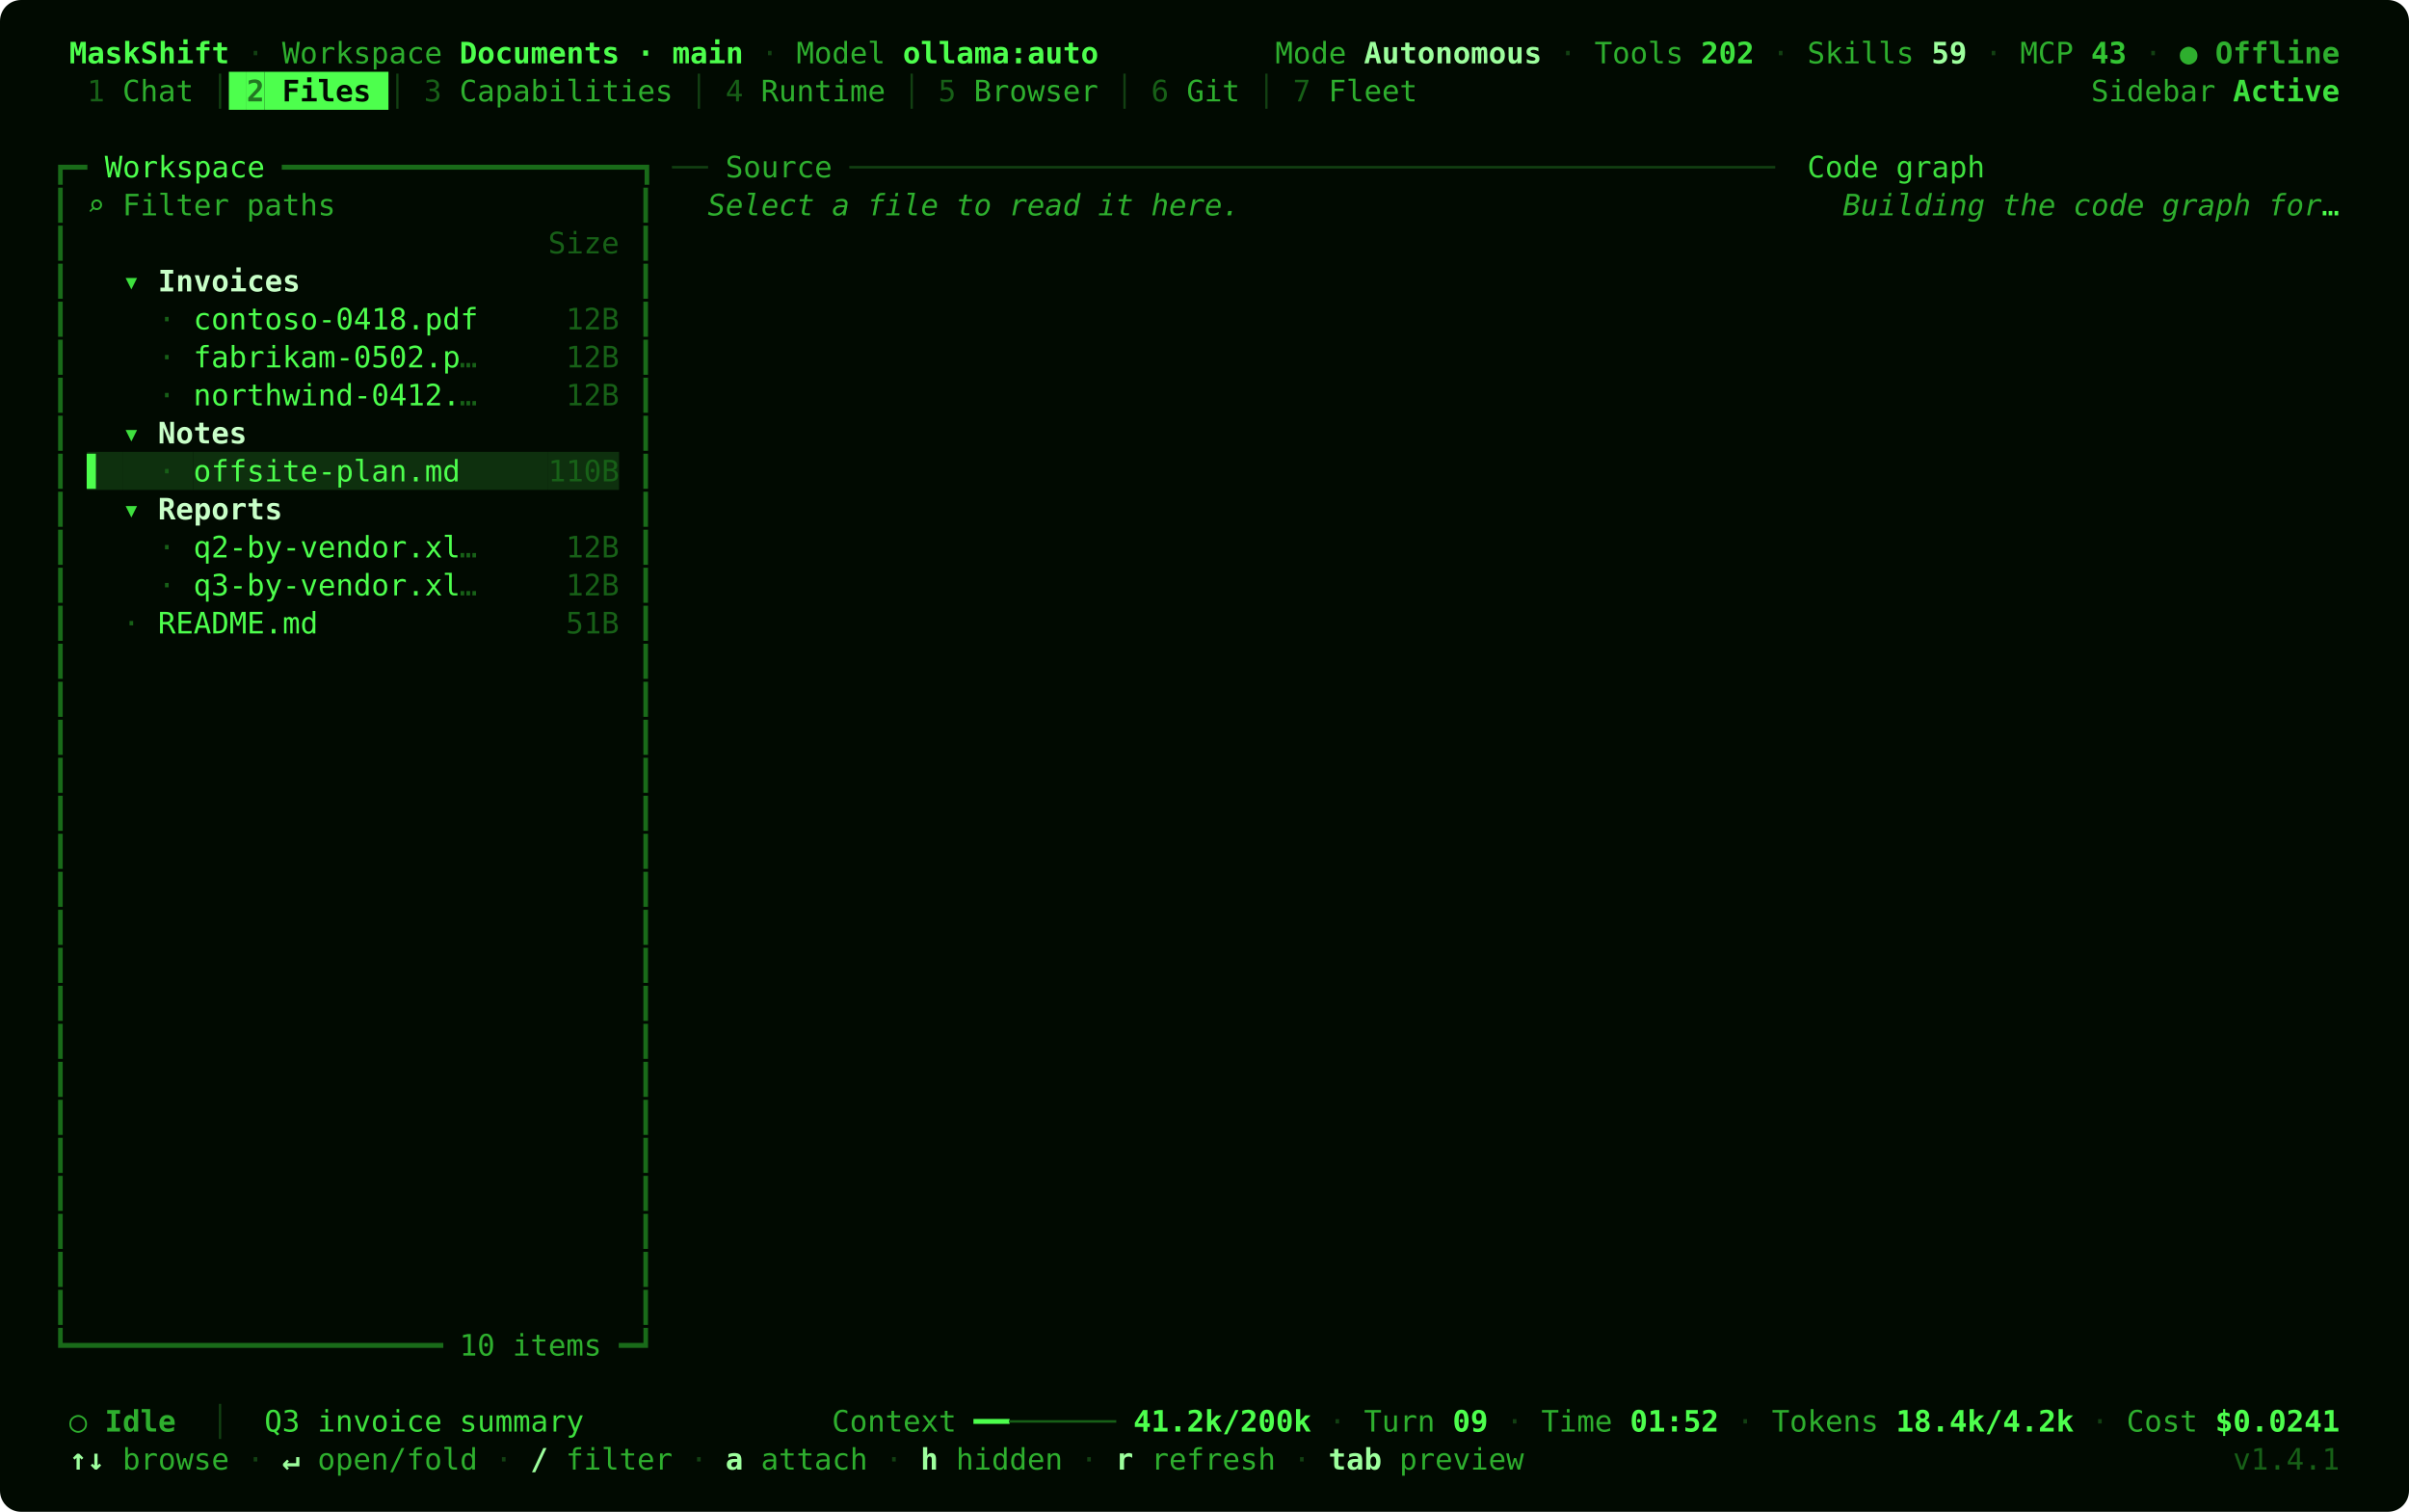
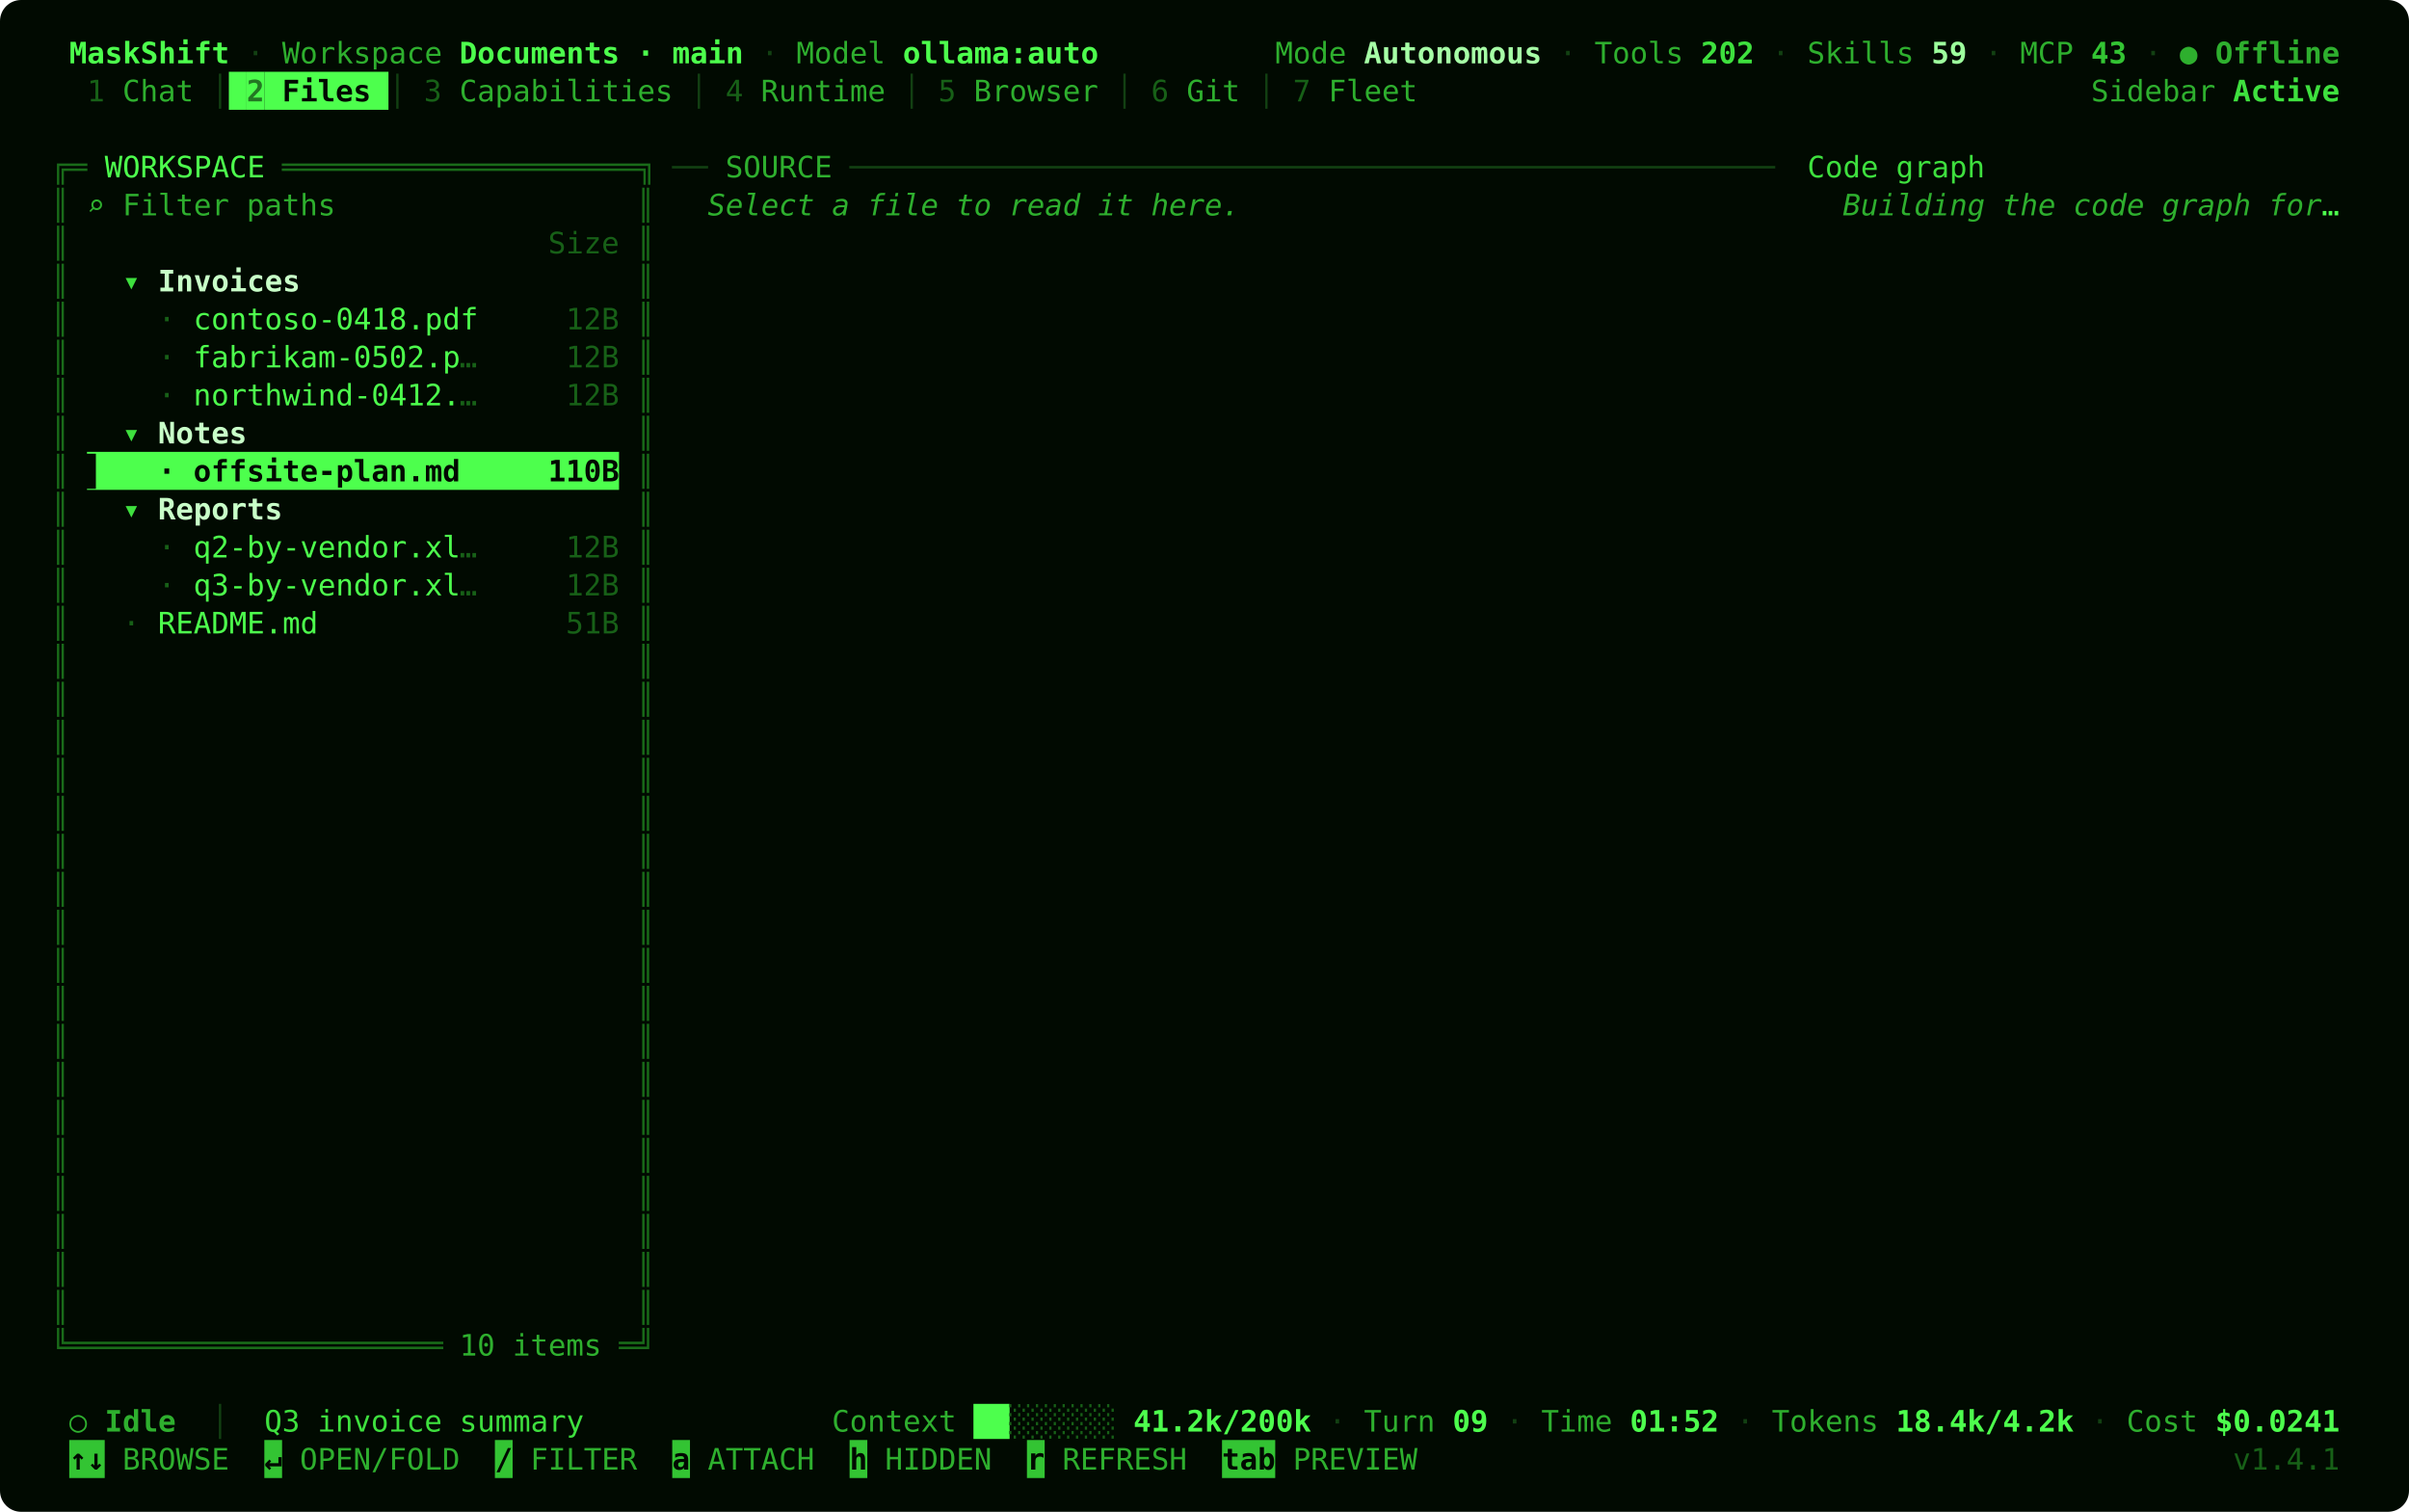
<svg xmlns="http://www.w3.org/2000/svg" width="1141" height="716" viewBox="0 0 1141 716" role="img" aria-label="MaskShift — Files">
  <rect width="100%" height="100%" rx="10" fill="#010a01" />
  <g font-family="SFMono-Regular, Menlo, Consolas, DejaVu Sans Mono, monospace" font-size="14" xml:space="preserve">
    <text x="32.80" y="30.00" fill="#4dff4d" textLength="75.60" lengthAdjust="spacingAndGlyphs" font-weight="700">MaskShift</text>
    <text x="116.80" y="30.00" fill="#124012" textLength="8.40" lengthAdjust="spacingAndGlyphs">·</text>
    <text x="133.60" y="30.00" fill="#2eaf2e" textLength="75.60" lengthAdjust="spacingAndGlyphs">Workspace</text>
    <text x="217.60" y="30.00" fill="#4dff4d" textLength="75.60" lengthAdjust="spacingAndGlyphs" font-weight="700">Documents</text>
    <text x="301.60" y="30.00" fill="#4dff4d" textLength="8.40" lengthAdjust="spacingAndGlyphs" font-weight="700">·</text>
    <text x="318.40" y="30.00" fill="#4dff4d" textLength="33.60" lengthAdjust="spacingAndGlyphs" font-weight="700">main</text>
    <text x="360.40" y="30.00" fill="#124012" textLength="8.40" lengthAdjust="spacingAndGlyphs">·</text>
    <text x="377.20" y="30.00" fill="#2eaf2e" textLength="42.00" lengthAdjust="spacingAndGlyphs">Model</text>
    <text x="427.60" y="30.00" fill="#4dff4d" textLength="92.40" lengthAdjust="spacingAndGlyphs" font-weight="700">ollama:auto</text>
    <text x="604.00" y="30.00" fill="#2eaf2e" textLength="33.60" lengthAdjust="spacingAndGlyphs">Mode</text>
-     <text x="646.00" y="30.00" fill="#9dff9d" textLength="84.00" lengthAdjust="spacingAndGlyphs" font-weight="700">Autonomous</text>
+     <text x="646.00" y="30.00" fill="#a6ffa6" textLength="84.00" lengthAdjust="spacingAndGlyphs" font-weight="700">Autonomous</text>
    <text x="738.40" y="30.00" fill="#124012" textLength="8.40" lengthAdjust="spacingAndGlyphs">·</text>
    <text x="755.20" y="30.00" fill="#2eaf2e" textLength="42.00" lengthAdjust="spacingAndGlyphs">Tools</text>
    <text x="805.60" y="30.00" fill="#3ee03e" textLength="25.20" lengthAdjust="spacingAndGlyphs" font-weight="700">202</text>
    <text x="839.20" y="30.00" fill="#124012" textLength="8.40" lengthAdjust="spacingAndGlyphs">·</text>
    <text x="856.00" y="30.00" fill="#2eaf2e" textLength="50.40" lengthAdjust="spacingAndGlyphs">Skills</text>
    <text x="914.80" y="30.00" fill="#9dff9d" textLength="16.80" lengthAdjust="spacingAndGlyphs" font-weight="700">59</text>
    <text x="940.00" y="30.00" fill="#124012" textLength="8.40" lengthAdjust="spacingAndGlyphs">·</text>
    <text x="956.80" y="30.00" fill="#2eaf2e" textLength="25.20" lengthAdjust="spacingAndGlyphs">MCP</text>
    <text x="990.40" y="30.00" fill="#33c433" textLength="16.80" lengthAdjust="spacingAndGlyphs" font-weight="700">43</text>
    <text x="1015.60" y="30.00" fill="#124012" textLength="8.40" lengthAdjust="spacingAndGlyphs">·</text>
    <text x="1032.40" y="30.00" fill="#2eaf2e" textLength="8.40" lengthAdjust="spacingAndGlyphs">●</text>
    <text x="1049.20" y="30.00" fill="#2eaf2e" textLength="58.80" lengthAdjust="spacingAndGlyphs" font-weight="700">Offline</text>
    <text x="41.20" y="48.00" fill="#176017" textLength="8.40" lengthAdjust="spacingAndGlyphs">1</text>
    <text x="58.00" y="48.00" fill="#2eaf2e" textLength="33.60" lengthAdjust="spacingAndGlyphs">Chat</text>
    <text x="100.00" y="48.00" fill="#124012" textLength="8.40" lengthAdjust="spacingAndGlyphs">│</text>
    <rect x="108.40" y="34.00" width="8.40" height="18" fill="#4dff4d" />
    <rect x="116.80" y="34.00" width="8.40" height="18" fill="#4dff4d" />
    <text x="116.80" y="48.00" fill="#237823" textLength="8.40" lengthAdjust="spacingAndGlyphs" font-weight="700">2</text>
    <rect x="125.20" y="34.00" width="58.80" height="18" fill="#4dff4d" />
    <text x="133.60" y="48.00" fill="#010a01" textLength="42.00" lengthAdjust="spacingAndGlyphs" font-weight="700">Files</text>
    <text x="184.00" y="48.00" fill="#124012" textLength="8.40" lengthAdjust="spacingAndGlyphs">│</text>
    <text x="200.80" y="48.00" fill="#176017" textLength="8.40" lengthAdjust="spacingAndGlyphs">3</text>
    <text x="217.60" y="48.00" fill="#2eaf2e" textLength="100.80" lengthAdjust="spacingAndGlyphs">Capabilities</text>
    <text x="326.80" y="48.00" fill="#124012" textLength="8.40" lengthAdjust="spacingAndGlyphs">│</text>
    <text x="343.60" y="48.00" fill="#176017" textLength="8.40" lengthAdjust="spacingAndGlyphs">4</text>
    <text x="360.40" y="48.00" fill="#2eaf2e" textLength="58.80" lengthAdjust="spacingAndGlyphs">Runtime</text>
    <text x="427.60" y="48.00" fill="#124012" textLength="8.40" lengthAdjust="spacingAndGlyphs">│</text>
    <text x="444.40" y="48.00" fill="#176017" textLength="8.40" lengthAdjust="spacingAndGlyphs">5</text>
    <text x="461.20" y="48.00" fill="#2eaf2e" textLength="58.80" lengthAdjust="spacingAndGlyphs">Browser</text>
    <text x="528.40" y="48.00" fill="#124012" textLength="8.40" lengthAdjust="spacingAndGlyphs">│</text>
    <text x="545.20" y="48.00" fill="#176017" textLength="8.40" lengthAdjust="spacingAndGlyphs">6</text>
    <text x="562.00" y="48.00" fill="#2eaf2e" textLength="25.20" lengthAdjust="spacingAndGlyphs">Git</text>
    <text x="595.60" y="48.00" fill="#124012" textLength="8.40" lengthAdjust="spacingAndGlyphs">│</text>
    <text x="612.40" y="48.00" fill="#176017" textLength="8.40" lengthAdjust="spacingAndGlyphs">7</text>
    <text x="629.20" y="48.00" fill="#2eaf2e" textLength="42.00" lengthAdjust="spacingAndGlyphs">Fleet</text>
    <text x="990.40" y="48.00" fill="#2eaf2e" textLength="58.80" lengthAdjust="spacingAndGlyphs">Sidebar</text>
    <text x="1057.60" y="48.00" fill="#3ee03e" textLength="50.40" lengthAdjust="spacingAndGlyphs" font-weight="700">Active</text>
-     <text x="24.40" y="84.00" fill="#196b19" textLength="16.80" lengthAdjust="spacingAndGlyphs">┏━</text>
-     <text x="49.60" y="84.00" fill="#4dff4d" textLength="75.60" lengthAdjust="spacingAndGlyphs">Workspace</text>
-     <text x="133.60" y="84.00" fill="#196b19" textLength="176.40" lengthAdjust="spacingAndGlyphs">━━━━━━━━━━━━━━━━━━━━┓</text>
+     <text x="24.40" y="84.00" fill="#196b19" textLength="16.80" lengthAdjust="spacingAndGlyphs">╔═</text>
+     <text x="49.60" y="84.00" fill="#4dff4d" textLength="75.60" lengthAdjust="spacingAndGlyphs">WORKSPACE</text>
+     <text x="133.60" y="84.00" fill="#196b19" textLength="176.40" lengthAdjust="spacingAndGlyphs">════════════════════╗</text>
    <text x="318.40" y="84.00" fill="#124012" textLength="16.80" lengthAdjust="spacingAndGlyphs">──</text>
-     <text x="343.60" y="84.00" fill="#2eaf2e" textLength="50.40" lengthAdjust="spacingAndGlyphs">Source</text>
+     <text x="343.60" y="84.00" fill="#2eaf2e" textLength="50.40" lengthAdjust="spacingAndGlyphs">SOURCE</text>
    <text x="402.40" y="84.00" fill="#124012" textLength="436.80" lengthAdjust="spacingAndGlyphs">────────────────────────────────────────────────────</text>
    <text x="856.00" y="84.00" fill="#3ee03e" textLength="33.60" lengthAdjust="spacingAndGlyphs">Code</text>
    <text x="898.00" y="84.00" fill="#3ee03e" textLength="42.00" lengthAdjust="spacingAndGlyphs">graph</text>
-     <text x="24.40" y="102.00" fill="#196b19" textLength="8.40" lengthAdjust="spacingAndGlyphs">┃</text>
+     <text x="24.40" y="102.00" fill="#196b19" textLength="8.40" lengthAdjust="spacingAndGlyphs">║</text>
    <text x="41.20" y="102.00" fill="#2eaf2e" textLength="8.40" lengthAdjust="spacingAndGlyphs">⌕</text>
    <text x="58.00" y="102.00" fill="#2eaf2e" textLength="50.40" lengthAdjust="spacingAndGlyphs">Filter</text>
    <text x="116.80" y="102.00" fill="#2eaf2e" textLength="42.00" lengthAdjust="spacingAndGlyphs">paths</text>
-     <text x="301.60" y="102.00" fill="#196b19" textLength="8.40" lengthAdjust="spacingAndGlyphs">┃</text>
+     <text x="301.60" y="102.00" fill="#196b19" textLength="8.40" lengthAdjust="spacingAndGlyphs">║</text>
    <text x="335.20" y="102.00" fill="#2eaf2e" textLength="50.40" lengthAdjust="spacingAndGlyphs" font-style="italic">Select</text>
    <text x="394.00" y="102.00" fill="#2eaf2e" textLength="8.40" lengthAdjust="spacingAndGlyphs" font-style="italic">a</text>
    <text x="410.80" y="102.00" fill="#2eaf2e" textLength="33.60" lengthAdjust="spacingAndGlyphs" font-style="italic">file</text>
    <text x="452.80" y="102.00" fill="#2eaf2e" textLength="16.80" lengthAdjust="spacingAndGlyphs" font-style="italic">to</text>
    <text x="478.00" y="102.00" fill="#2eaf2e" textLength="33.60" lengthAdjust="spacingAndGlyphs" font-style="italic">read</text>
    <text x="520.00" y="102.00" fill="#2eaf2e" textLength="16.80" lengthAdjust="spacingAndGlyphs" font-style="italic">it</text>
    <text x="545.20" y="102.00" fill="#2eaf2e" textLength="42.00" lengthAdjust="spacingAndGlyphs" font-style="italic">here.</text>
    <text x="872.80" y="102.00" fill="#2eaf2e" textLength="67.20" lengthAdjust="spacingAndGlyphs" font-style="italic">Building</text>
    <text x="948.40" y="102.00" fill="#2eaf2e" textLength="25.20" lengthAdjust="spacingAndGlyphs" font-style="italic">the</text>
    <text x="982.00" y="102.00" fill="#2eaf2e" textLength="33.60" lengthAdjust="spacingAndGlyphs" font-style="italic">code</text>
    <text x="1024.00" y="102.00" fill="#2eaf2e" textLength="42.00" lengthAdjust="spacingAndGlyphs" font-style="italic">graph</text>
    <text x="1074.40" y="102.00" fill="#2eaf2e" textLength="25.20" lengthAdjust="spacingAndGlyphs" font-style="italic">for</text>
    <text x="1099.60" y="102.00" fill="#4dff4d" textLength="8.40" lengthAdjust="spacingAndGlyphs">…</text>
-     <text x="24.40" y="120.00" fill="#196b19" textLength="8.40" lengthAdjust="spacingAndGlyphs">┃</text>
+     <text x="24.40" y="120.00" fill="#196b19" textLength="8.40" lengthAdjust="spacingAndGlyphs">║</text>
    <text x="259.60" y="120.00" fill="#176017" textLength="33.60" lengthAdjust="spacingAndGlyphs">Size</text>
-     <text x="301.60" y="120.00" fill="#196b19" textLength="8.40" lengthAdjust="spacingAndGlyphs">┃</text>
-     <text x="24.40" y="138.00" fill="#196b19" textLength="8.40" lengthAdjust="spacingAndGlyphs">┃</text>
+     <text x="301.60" y="120.00" fill="#196b19" textLength="8.40" lengthAdjust="spacingAndGlyphs">║</text>
+     <text x="24.40" y="138.00" fill="#196b19" textLength="8.40" lengthAdjust="spacingAndGlyphs">║</text>
    <text x="58.00" y="138.00" fill="#3ee03e" textLength="8.40" lengthAdjust="spacingAndGlyphs">▾</text>
    <text x="74.80" y="138.00" fill="#c8ffc8" textLength="67.20" lengthAdjust="spacingAndGlyphs" font-weight="700">Invoices</text>
-     <text x="301.60" y="138.00" fill="#196b19" textLength="8.40" lengthAdjust="spacingAndGlyphs">┃</text>
-     <text x="24.40" y="156.00" fill="#196b19" textLength="8.40" lengthAdjust="spacingAndGlyphs">┃</text>
+     <text x="301.60" y="138.00" fill="#196b19" textLength="8.40" lengthAdjust="spacingAndGlyphs">║</text>
+     <text x="24.40" y="156.00" fill="#196b19" textLength="8.40" lengthAdjust="spacingAndGlyphs">║</text>
    <text x="74.80" y="156.00" fill="#176017" textLength="8.40" lengthAdjust="spacingAndGlyphs">·</text>
    <text x="91.60" y="156.00" fill="#4dff4d" textLength="134.40" lengthAdjust="spacingAndGlyphs">contoso-0418.pdf</text>
    <text x="268.00" y="156.00" fill="#176017" textLength="25.20" lengthAdjust="spacingAndGlyphs">12B</text>
-     <text x="301.60" y="156.00" fill="#196b19" textLength="8.40" lengthAdjust="spacingAndGlyphs">┃</text>
-     <text x="24.40" y="174.00" fill="#196b19" textLength="8.40" lengthAdjust="spacingAndGlyphs">┃</text>
+     <text x="301.60" y="156.00" fill="#196b19" textLength="8.40" lengthAdjust="spacingAndGlyphs">║</text>
+     <text x="24.40" y="174.00" fill="#196b19" textLength="8.40" lengthAdjust="spacingAndGlyphs">║</text>
    <text x="74.80" y="174.00" fill="#176017" textLength="8.40" lengthAdjust="spacingAndGlyphs">·</text>
    <text x="91.60" y="174.00" fill="#4dff4d" textLength="126.00" lengthAdjust="spacingAndGlyphs">fabrikam-0502.p</text>
    <text x="217.60" y="174.00" fill="#176017" textLength="8.40" lengthAdjust="spacingAndGlyphs">…</text>
    <text x="268.00" y="174.00" fill="#176017" textLength="25.20" lengthAdjust="spacingAndGlyphs">12B</text>
-     <text x="301.60" y="174.00" fill="#196b19" textLength="8.40" lengthAdjust="spacingAndGlyphs">┃</text>
-     <text x="24.40" y="192.00" fill="#196b19" textLength="8.40" lengthAdjust="spacingAndGlyphs">┃</text>
+     <text x="301.60" y="174.00" fill="#196b19" textLength="8.40" lengthAdjust="spacingAndGlyphs">║</text>
+     <text x="24.40" y="192.00" fill="#196b19" textLength="8.40" lengthAdjust="spacingAndGlyphs">║</text>
    <text x="74.80" y="192.00" fill="#176017" textLength="8.40" lengthAdjust="spacingAndGlyphs">·</text>
    <text x="91.60" y="192.00" fill="#4dff4d" textLength="126.00" lengthAdjust="spacingAndGlyphs">northwind-0412.</text>
    <text x="217.60" y="192.00" fill="#176017" textLength="8.40" lengthAdjust="spacingAndGlyphs">…</text>
    <text x="268.00" y="192.00" fill="#176017" textLength="25.20" lengthAdjust="spacingAndGlyphs">12B</text>
-     <text x="301.60" y="192.00" fill="#196b19" textLength="8.40" lengthAdjust="spacingAndGlyphs">┃</text>
-     <text x="24.40" y="210.00" fill="#196b19" textLength="8.40" lengthAdjust="spacingAndGlyphs">┃</text>
+     <text x="301.60" y="192.00" fill="#196b19" textLength="8.40" lengthAdjust="spacingAndGlyphs">║</text>
+     <text x="24.40" y="210.00" fill="#196b19" textLength="8.40" lengthAdjust="spacingAndGlyphs">║</text>
    <text x="58.00" y="210.00" fill="#3ee03e" textLength="8.40" lengthAdjust="spacingAndGlyphs">▾</text>
    <text x="74.80" y="210.00" fill="#c8ffc8" textLength="42.00" lengthAdjust="spacingAndGlyphs" font-weight="700">Notes</text>
-     <text x="301.60" y="210.00" fill="#196b19" textLength="8.40" lengthAdjust="spacingAndGlyphs">┃</text>
-     <text x="24.40" y="228.00" fill="#196b19" textLength="8.40" lengthAdjust="spacingAndGlyphs">┃</text>
-     <rect x="41.20" y="214.00" width="16.80" height="18" fill="#0e300e" />
-     <text x="41.20" y="228.00" fill="#4dff4d" textLength="8.40" lengthAdjust="spacingAndGlyphs">▌</text>
-     <rect x="58.00" y="214.00" width="33.60" height="18" fill="#0e300e" />
-     <text x="74.80" y="228.00" fill="#176017" textLength="8.40" lengthAdjust="spacingAndGlyphs">·</text>
-     <rect x="91.60" y="214.00" width="168.00" height="18" fill="#0e300e" />
-     <text x="91.60" y="228.00" fill="#4dff4d" textLength="126.00" lengthAdjust="spacingAndGlyphs">offsite-plan.md</text>
-     <rect x="259.60" y="214.00" width="33.60" height="18" fill="#0e300e" />
-     <text x="259.60" y="228.00" fill="#176017" textLength="33.60" lengthAdjust="spacingAndGlyphs">110B</text>
-     <text x="301.60" y="228.00" fill="#196b19" textLength="8.40" lengthAdjust="spacingAndGlyphs">┃</text>
-     <text x="24.40" y="246.00" fill="#196b19" textLength="8.40" lengthAdjust="spacingAndGlyphs">┃</text>
+     <text x="301.60" y="210.00" fill="#196b19" textLength="8.40" lengthAdjust="spacingAndGlyphs">║</text>
+     <text x="24.40" y="228.00" fill="#196b19" textLength="8.40" lengthAdjust="spacingAndGlyphs">║</text>
+     <rect x="41.20" y="214.00" width="252.00" height="18" fill="#4dff4d" />
+     <text x="41.20" y="228.00" fill="#010a01" textLength="8.40" lengthAdjust="spacingAndGlyphs" font-weight="700">▌</text>
+     <text x="74.80" y="228.00" fill="#010a01" textLength="8.40" lengthAdjust="spacingAndGlyphs" font-weight="700">·</text>
+     <text x="91.60" y="228.00" fill="#010a01" textLength="126.00" lengthAdjust="spacingAndGlyphs" font-weight="700">offsite-plan.md</text>
+     <text x="259.60" y="228.00" fill="#010a01" textLength="33.60" lengthAdjust="spacingAndGlyphs" font-weight="700">110B</text>
+     <text x="301.60" y="228.00" fill="#196b19" textLength="8.40" lengthAdjust="spacingAndGlyphs">║</text>
+     <text x="24.40" y="246.00" fill="#196b19" textLength="8.40" lengthAdjust="spacingAndGlyphs">║</text>
    <text x="58.00" y="246.00" fill="#3ee03e" textLength="8.40" lengthAdjust="spacingAndGlyphs">▾</text>
    <text x="74.80" y="246.00" fill="#c8ffc8" textLength="58.80" lengthAdjust="spacingAndGlyphs" font-weight="700">Reports</text>
-     <text x="301.60" y="246.00" fill="#196b19" textLength="8.40" lengthAdjust="spacingAndGlyphs">┃</text>
-     <text x="24.40" y="264.00" fill="#196b19" textLength="8.40" lengthAdjust="spacingAndGlyphs">┃</text>
+     <text x="301.60" y="246.00" fill="#196b19" textLength="8.40" lengthAdjust="spacingAndGlyphs">║</text>
+     <text x="24.40" y="264.00" fill="#196b19" textLength="8.40" lengthAdjust="spacingAndGlyphs">║</text>
    <text x="74.80" y="264.00" fill="#176017" textLength="8.40" lengthAdjust="spacingAndGlyphs">·</text>
    <text x="91.60" y="264.00" fill="#4dff4d" textLength="126.00" lengthAdjust="spacingAndGlyphs">q2-by-vendor.xl</text>
    <text x="217.60" y="264.00" fill="#176017" textLength="8.40" lengthAdjust="spacingAndGlyphs">…</text>
    <text x="268.00" y="264.00" fill="#176017" textLength="25.20" lengthAdjust="spacingAndGlyphs">12B</text>
-     <text x="301.60" y="264.00" fill="#196b19" textLength="8.40" lengthAdjust="spacingAndGlyphs">┃</text>
-     <text x="24.40" y="282.00" fill="#196b19" textLength="8.40" lengthAdjust="spacingAndGlyphs">┃</text>
+     <text x="301.60" y="264.00" fill="#196b19" textLength="8.40" lengthAdjust="spacingAndGlyphs">║</text>
+     <text x="24.40" y="282.00" fill="#196b19" textLength="8.40" lengthAdjust="spacingAndGlyphs">║</text>
    <text x="74.80" y="282.00" fill="#176017" textLength="8.40" lengthAdjust="spacingAndGlyphs">·</text>
    <text x="91.60" y="282.00" fill="#4dff4d" textLength="126.00" lengthAdjust="spacingAndGlyphs">q3-by-vendor.xl</text>
    <text x="217.60" y="282.00" fill="#176017" textLength="8.40" lengthAdjust="spacingAndGlyphs">…</text>
    <text x="268.00" y="282.00" fill="#176017" textLength="25.20" lengthAdjust="spacingAndGlyphs">12B</text>
-     <text x="301.60" y="282.00" fill="#196b19" textLength="8.40" lengthAdjust="spacingAndGlyphs">┃</text>
-     <text x="24.40" y="300.00" fill="#196b19" textLength="8.40" lengthAdjust="spacingAndGlyphs">┃</text>
+     <text x="301.60" y="282.00" fill="#196b19" textLength="8.40" lengthAdjust="spacingAndGlyphs">║</text>
+     <text x="24.40" y="300.00" fill="#196b19" textLength="8.40" lengthAdjust="spacingAndGlyphs">║</text>
    <text x="58.00" y="300.00" fill="#176017" textLength="8.40" lengthAdjust="spacingAndGlyphs">·</text>
    <text x="74.80" y="300.00" fill="#4dff4d" textLength="75.60" lengthAdjust="spacingAndGlyphs">README.md</text>
    <text x="268.00" y="300.00" fill="#176017" textLength="25.20" lengthAdjust="spacingAndGlyphs">51B</text>
-     <text x="301.60" y="300.00" fill="#196b19" textLength="8.40" lengthAdjust="spacingAndGlyphs">┃</text>
-     <text x="24.40" y="318.00" fill="#196b19" textLength="8.40" lengthAdjust="spacingAndGlyphs">┃</text>
-     <text x="301.60" y="318.00" fill="#196b19" textLength="8.40" lengthAdjust="spacingAndGlyphs">┃</text>
-     <text x="24.40" y="336.00" fill="#196b19" textLength="8.40" lengthAdjust="spacingAndGlyphs">┃</text>
-     <text x="301.60" y="336.00" fill="#196b19" textLength="8.40" lengthAdjust="spacingAndGlyphs">┃</text>
-     <text x="24.40" y="354.00" fill="#196b19" textLength="8.40" lengthAdjust="spacingAndGlyphs">┃</text>
-     <text x="301.60" y="354.00" fill="#196b19" textLength="8.40" lengthAdjust="spacingAndGlyphs">┃</text>
-     <text x="24.40" y="372.00" fill="#196b19" textLength="8.40" lengthAdjust="spacingAndGlyphs">┃</text>
-     <text x="301.60" y="372.00" fill="#196b19" textLength="8.40" lengthAdjust="spacingAndGlyphs">┃</text>
-     <text x="24.40" y="390.00" fill="#196b19" textLength="8.40" lengthAdjust="spacingAndGlyphs">┃</text>
-     <text x="301.60" y="390.00" fill="#196b19" textLength="8.40" lengthAdjust="spacingAndGlyphs">┃</text>
-     <text x="24.40" y="408.00" fill="#196b19" textLength="8.40" lengthAdjust="spacingAndGlyphs">┃</text>
-     <text x="301.60" y="408.00" fill="#196b19" textLength="8.40" lengthAdjust="spacingAndGlyphs">┃</text>
-     <text x="24.40" y="426.00" fill="#196b19" textLength="8.40" lengthAdjust="spacingAndGlyphs">┃</text>
-     <text x="301.60" y="426.00" fill="#196b19" textLength="8.40" lengthAdjust="spacingAndGlyphs">┃</text>
-     <text x="24.40" y="444.00" fill="#196b19" textLength="8.40" lengthAdjust="spacingAndGlyphs">┃</text>
-     <text x="301.60" y="444.00" fill="#196b19" textLength="8.40" lengthAdjust="spacingAndGlyphs">┃</text>
-     <text x="24.40" y="462.00" fill="#196b19" textLength="8.40" lengthAdjust="spacingAndGlyphs">┃</text>
-     <text x="301.60" y="462.00" fill="#196b19" textLength="8.40" lengthAdjust="spacingAndGlyphs">┃</text>
-     <text x="24.40" y="480.00" fill="#196b19" textLength="8.40" lengthAdjust="spacingAndGlyphs">┃</text>
-     <text x="301.60" y="480.00" fill="#196b19" textLength="8.40" lengthAdjust="spacingAndGlyphs">┃</text>
-     <text x="24.40" y="498.00" fill="#196b19" textLength="8.40" lengthAdjust="spacingAndGlyphs">┃</text>
-     <text x="301.60" y="498.00" fill="#196b19" textLength="8.40" lengthAdjust="spacingAndGlyphs">┃</text>
-     <text x="24.40" y="516.00" fill="#196b19" textLength="8.40" lengthAdjust="spacingAndGlyphs">┃</text>
-     <text x="301.60" y="516.00" fill="#196b19" textLength="8.40" lengthAdjust="spacingAndGlyphs">┃</text>
-     <text x="24.40" y="534.00" fill="#196b19" textLength="8.40" lengthAdjust="spacingAndGlyphs">┃</text>
-     <text x="301.60" y="534.00" fill="#196b19" textLength="8.40" lengthAdjust="spacingAndGlyphs">┃</text>
-     <text x="24.40" y="552.00" fill="#196b19" textLength="8.40" lengthAdjust="spacingAndGlyphs">┃</text>
-     <text x="301.60" y="552.00" fill="#196b19" textLength="8.40" lengthAdjust="spacingAndGlyphs">┃</text>
-     <text x="24.40" y="570.00" fill="#196b19" textLength="8.40" lengthAdjust="spacingAndGlyphs">┃</text>
-     <text x="301.60" y="570.00" fill="#196b19" textLength="8.40" lengthAdjust="spacingAndGlyphs">┃</text>
-     <text x="24.40" y="588.00" fill="#196b19" textLength="8.40" lengthAdjust="spacingAndGlyphs">┃</text>
-     <text x="301.60" y="588.00" fill="#196b19" textLength="8.40" lengthAdjust="spacingAndGlyphs">┃</text>
-     <text x="24.40" y="606.00" fill="#196b19" textLength="8.40" lengthAdjust="spacingAndGlyphs">┃</text>
-     <text x="301.60" y="606.00" fill="#196b19" textLength="8.40" lengthAdjust="spacingAndGlyphs">┃</text>
-     <text x="24.40" y="624.00" fill="#196b19" textLength="8.40" lengthAdjust="spacingAndGlyphs">┃</text>
-     <text x="301.60" y="624.00" fill="#196b19" textLength="8.40" lengthAdjust="spacingAndGlyphs">┃</text>
-     <text x="24.40" y="642.00" fill="#196b19" textLength="184.80" lengthAdjust="spacingAndGlyphs">┗━━━━━━━━━━━━━━━━━━━━━</text>
+     <text x="301.60" y="300.00" fill="#196b19" textLength="8.40" lengthAdjust="spacingAndGlyphs">║</text>
+     <text x="24.40" y="318.00" fill="#196b19" textLength="8.40" lengthAdjust="spacingAndGlyphs">║</text>
+     <text x="301.60" y="318.00" fill="#196b19" textLength="8.40" lengthAdjust="spacingAndGlyphs">║</text>
+     <text x="24.40" y="336.00" fill="#196b19" textLength="8.40" lengthAdjust="spacingAndGlyphs">║</text>
+     <text x="301.60" y="336.00" fill="#196b19" textLength="8.40" lengthAdjust="spacingAndGlyphs">║</text>
+     <text x="24.40" y="354.00" fill="#196b19" textLength="8.40" lengthAdjust="spacingAndGlyphs">║</text>
+     <text x="301.60" y="354.00" fill="#196b19" textLength="8.40" lengthAdjust="spacingAndGlyphs">║</text>
+     <text x="24.40" y="372.00" fill="#196b19" textLength="8.40" lengthAdjust="spacingAndGlyphs">║</text>
+     <text x="301.60" y="372.00" fill="#196b19" textLength="8.40" lengthAdjust="spacingAndGlyphs">║</text>
+     <text x="24.40" y="390.00" fill="#196b19" textLength="8.40" lengthAdjust="spacingAndGlyphs">║</text>
+     <text x="301.60" y="390.00" fill="#196b19" textLength="8.40" lengthAdjust="spacingAndGlyphs">║</text>
+     <text x="24.40" y="408.00" fill="#196b19" textLength="8.40" lengthAdjust="spacingAndGlyphs">║</text>
+     <text x="301.60" y="408.00" fill="#196b19" textLength="8.40" lengthAdjust="spacingAndGlyphs">║</text>
+     <text x="24.40" y="426.00" fill="#196b19" textLength="8.40" lengthAdjust="spacingAndGlyphs">║</text>
+     <text x="301.60" y="426.00" fill="#196b19" textLength="8.40" lengthAdjust="spacingAndGlyphs">║</text>
+     <text x="24.40" y="444.00" fill="#196b19" textLength="8.40" lengthAdjust="spacingAndGlyphs">║</text>
+     <text x="301.60" y="444.00" fill="#196b19" textLength="8.40" lengthAdjust="spacingAndGlyphs">║</text>
+     <text x="24.40" y="462.00" fill="#196b19" textLength="8.40" lengthAdjust="spacingAndGlyphs">║</text>
+     <text x="301.60" y="462.00" fill="#196b19" textLength="8.40" lengthAdjust="spacingAndGlyphs">║</text>
+     <text x="24.40" y="480.00" fill="#196b19" textLength="8.40" lengthAdjust="spacingAndGlyphs">║</text>
+     <text x="301.60" y="480.00" fill="#196b19" textLength="8.40" lengthAdjust="spacingAndGlyphs">║</text>
+     <text x="24.40" y="498.00" fill="#196b19" textLength="8.40" lengthAdjust="spacingAndGlyphs">║</text>
+     <text x="301.60" y="498.00" fill="#196b19" textLength="8.40" lengthAdjust="spacingAndGlyphs">║</text>
+     <text x="24.40" y="516.00" fill="#196b19" textLength="8.40" lengthAdjust="spacingAndGlyphs">║</text>
+     <text x="301.60" y="516.00" fill="#196b19" textLength="8.40" lengthAdjust="spacingAndGlyphs">║</text>
+     <text x="24.40" y="534.00" fill="#196b19" textLength="8.40" lengthAdjust="spacingAndGlyphs">║</text>
+     <text x="301.60" y="534.00" fill="#196b19" textLength="8.40" lengthAdjust="spacingAndGlyphs">║</text>
+     <text x="24.40" y="552.00" fill="#196b19" textLength="8.40" lengthAdjust="spacingAndGlyphs">║</text>
+     <text x="301.60" y="552.00" fill="#196b19" textLength="8.40" lengthAdjust="spacingAndGlyphs">║</text>
+     <text x="24.40" y="570.00" fill="#196b19" textLength="8.40" lengthAdjust="spacingAndGlyphs">║</text>
+     <text x="301.60" y="570.00" fill="#196b19" textLength="8.40" lengthAdjust="spacingAndGlyphs">║</text>
+     <text x="24.40" y="588.00" fill="#196b19" textLength="8.40" lengthAdjust="spacingAndGlyphs">║</text>
+     <text x="301.60" y="588.00" fill="#196b19" textLength="8.40" lengthAdjust="spacingAndGlyphs">║</text>
+     <text x="24.40" y="606.00" fill="#196b19" textLength="8.40" lengthAdjust="spacingAndGlyphs">║</text>
+     <text x="301.60" y="606.00" fill="#196b19" textLength="8.40" lengthAdjust="spacingAndGlyphs">║</text>
+     <text x="24.40" y="624.00" fill="#196b19" textLength="8.40" lengthAdjust="spacingAndGlyphs">║</text>
+     <text x="301.60" y="624.00" fill="#196b19" textLength="8.40" lengthAdjust="spacingAndGlyphs">║</text>
+     <text x="24.40" y="642.00" fill="#196b19" textLength="184.80" lengthAdjust="spacingAndGlyphs">╚═════════════════════</text>
    <text x="217.60" y="642.00" fill="#2eaf2e" textLength="16.80" lengthAdjust="spacingAndGlyphs">10</text>
    <text x="242.80" y="642.00" fill="#2eaf2e" textLength="42.00" lengthAdjust="spacingAndGlyphs">items</text>
-     <text x="293.20" y="642.00" fill="#196b19" textLength="16.80" lengthAdjust="spacingAndGlyphs">━┛</text>
+     <text x="293.20" y="642.00" fill="#196b19" textLength="16.80" lengthAdjust="spacingAndGlyphs">═╝</text>
    <text x="32.80" y="678.00" fill="#2eaf2e" textLength="8.40" lengthAdjust="spacingAndGlyphs">○</text>
    <text x="49.60" y="678.00" fill="#2eaf2e" textLength="33.60" lengthAdjust="spacingAndGlyphs" font-weight="700">Idle</text>
    <text x="100.00" y="678.00" fill="#124012" textLength="8.40" lengthAdjust="spacingAndGlyphs">│</text>
    <text x="125.20" y="678.00" fill="#3ee03e" textLength="16.80" lengthAdjust="spacingAndGlyphs">Q3</text>
    <text x="150.40" y="678.00" fill="#3ee03e" textLength="58.80" lengthAdjust="spacingAndGlyphs">invoice</text>
    <text x="217.60" y="678.00" fill="#3ee03e" textLength="58.80" lengthAdjust="spacingAndGlyphs">summary</text>
    <text x="394.00" y="678.00" fill="#2eaf2e" textLength="58.80" lengthAdjust="spacingAndGlyphs">Context</text>
-     <text x="461.20" y="678.00" fill="#4dff4d" textLength="16.80" lengthAdjust="spacingAndGlyphs">━━</text>
-     <text x="478.00" y="678.00" fill="#176017" textLength="50.40" lengthAdjust="spacingAndGlyphs">──────</text>
+     <text x="461.20" y="678.00" fill="#4dff4d" textLength="16.80" lengthAdjust="spacingAndGlyphs">██</text>
+     <text x="478.00" y="678.00" fill="#176017" textLength="50.40" lengthAdjust="spacingAndGlyphs">░░░░░░</text>
    <text x="536.80" y="678.00" fill="#4dff4d" textLength="84.00" lengthAdjust="spacingAndGlyphs" font-weight="700">41.2k/200k</text>
    <text x="629.20" y="678.00" fill="#124012" textLength="8.40" lengthAdjust="spacingAndGlyphs">·</text>
    <text x="646.00" y="678.00" fill="#2eaf2e" textLength="33.60" lengthAdjust="spacingAndGlyphs">Turn</text>
    <text x="688.00" y="678.00" fill="#4dff4d" textLength="16.80" lengthAdjust="spacingAndGlyphs" font-weight="700">09</text>
    <text x="713.20" y="678.00" fill="#124012" textLength="8.40" lengthAdjust="spacingAndGlyphs">·</text>
    <text x="730.00" y="678.00" fill="#2eaf2e" textLength="33.60" lengthAdjust="spacingAndGlyphs">Time</text>
    <text x="772.00" y="678.00" fill="#4dff4d" textLength="42.00" lengthAdjust="spacingAndGlyphs" font-weight="700">01:52</text>
    <text x="822.40" y="678.00" fill="#124012" textLength="8.40" lengthAdjust="spacingAndGlyphs">·</text>
    <text x="839.20" y="678.00" fill="#2eaf2e" textLength="50.40" lengthAdjust="spacingAndGlyphs">Tokens</text>
    <text x="898.00" y="678.00" fill="#4dff4d" textLength="84.00" lengthAdjust="spacingAndGlyphs" font-weight="700">18.4k/4.2k</text>
    <text x="990.40" y="678.00" fill="#124012" textLength="8.40" lengthAdjust="spacingAndGlyphs">·</text>
    <text x="1007.20" y="678.00" fill="#2eaf2e" textLength="33.60" lengthAdjust="spacingAndGlyphs">Cost</text>
    <text x="1049.20" y="678.00" fill="#4dff4d" textLength="58.80" lengthAdjust="spacingAndGlyphs" font-weight="700">$0.0241</text>
-     <text x="32.80" y="696.00" fill="#9dff9d" textLength="16.80" lengthAdjust="spacingAndGlyphs" font-weight="700">↑↓</text>
-     <text x="58.00" y="696.00" fill="#2eaf2e" textLength="50.40" lengthAdjust="spacingAndGlyphs">browse</text>
-     <text x="116.80" y="696.00" fill="#124012" textLength="8.40" lengthAdjust="spacingAndGlyphs">·</text>
-     <text x="133.60" y="696.00" fill="#9dff9d" textLength="8.40" lengthAdjust="spacingAndGlyphs" font-weight="700">↵</text>
-     <text x="150.40" y="696.00" fill="#2eaf2e" textLength="75.60" lengthAdjust="spacingAndGlyphs">open/fold</text>
-     <text x="234.40" y="696.00" fill="#124012" textLength="8.40" lengthAdjust="spacingAndGlyphs">·</text>
-     <text x="251.20" y="696.00" fill="#9dff9d" textLength="8.40" lengthAdjust="spacingAndGlyphs" font-weight="700">/</text>
-     <text x="268.00" y="696.00" fill="#2eaf2e" textLength="50.40" lengthAdjust="spacingAndGlyphs">filter</text>
-     <text x="326.80" y="696.00" fill="#124012" textLength="8.40" lengthAdjust="spacingAndGlyphs">·</text>
-     <text x="343.60" y="696.00" fill="#9dff9d" textLength="8.40" lengthAdjust="spacingAndGlyphs" font-weight="700">a</text>
-     <text x="360.40" y="696.00" fill="#2eaf2e" textLength="50.40" lengthAdjust="spacingAndGlyphs">attach</text>
-     <text x="419.20" y="696.00" fill="#124012" textLength="8.40" lengthAdjust="spacingAndGlyphs">·</text>
-     <text x="436.00" y="696.00" fill="#9dff9d" textLength="8.40" lengthAdjust="spacingAndGlyphs" font-weight="700">h</text>
-     <text x="452.80" y="696.00" fill="#2eaf2e" textLength="50.40" lengthAdjust="spacingAndGlyphs">hidden</text>
-     <text x="511.60" y="696.00" fill="#124012" textLength="8.40" lengthAdjust="spacingAndGlyphs">·</text>
-     <text x="528.40" y="696.00" fill="#9dff9d" textLength="8.40" lengthAdjust="spacingAndGlyphs" font-weight="700">r</text>
-     <text x="545.20" y="696.00" fill="#2eaf2e" textLength="58.80" lengthAdjust="spacingAndGlyphs">refresh</text>
-     <text x="612.40" y="696.00" fill="#124012" textLength="8.40" lengthAdjust="spacingAndGlyphs">·</text>
-     <text x="629.20" y="696.00" fill="#9dff9d" textLength="25.20" lengthAdjust="spacingAndGlyphs" font-weight="700">tab</text>
-     <text x="662.80" y="696.00" fill="#2eaf2e" textLength="58.80" lengthAdjust="spacingAndGlyphs">preview</text>
+     <rect x="32.80" y="682.00" width="16.80" height="18" fill="#33c433" />
+     <text x="32.80" y="696.00" fill="#010a01" textLength="16.80" lengthAdjust="spacingAndGlyphs" font-weight="700">↑↓</text>
+     <text x="58.00" y="696.00" fill="#2eaf2e" textLength="50.40" lengthAdjust="spacingAndGlyphs">BROWSE</text>
+     <rect x="125.20" y="682.00" width="8.40" height="18" fill="#33c433" />
+     <text x="125.20" y="696.00" fill="#010a01" textLength="8.40" lengthAdjust="spacingAndGlyphs" font-weight="700">↵</text>
+     <text x="142.00" y="696.00" fill="#2eaf2e" textLength="75.60" lengthAdjust="spacingAndGlyphs">OPEN/FOLD</text>
+     <rect x="234.40" y="682.00" width="8.40" height="18" fill="#33c433" />
+     <text x="234.40" y="696.00" fill="#010a01" textLength="8.40" lengthAdjust="spacingAndGlyphs" font-weight="700">/</text>
+     <text x="251.20" y="696.00" fill="#2eaf2e" textLength="50.40" lengthAdjust="spacingAndGlyphs">FILTER</text>
+     <rect x="318.40" y="682.00" width="8.40" height="18" fill="#33c433" />
+     <text x="318.40" y="696.00" fill="#010a01" textLength="8.40" lengthAdjust="spacingAndGlyphs" font-weight="700">a</text>
+     <text x="335.20" y="696.00" fill="#2eaf2e" textLength="50.40" lengthAdjust="spacingAndGlyphs">ATTACH</text>
+     <rect x="402.40" y="682.00" width="8.40" height="18" fill="#33c433" />
+     <text x="402.40" y="696.00" fill="#010a01" textLength="8.40" lengthAdjust="spacingAndGlyphs" font-weight="700">h</text>
+     <text x="419.20" y="696.00" fill="#2eaf2e" textLength="50.40" lengthAdjust="spacingAndGlyphs">HIDDEN</text>
+     <rect x="486.40" y="682.00" width="8.40" height="18" fill="#33c433" />
+     <text x="486.40" y="696.00" fill="#010a01" textLength="8.40" lengthAdjust="spacingAndGlyphs" font-weight="700">r</text>
+     <text x="503.20" y="696.00" fill="#2eaf2e" textLength="58.80" lengthAdjust="spacingAndGlyphs">REFRESH</text>
+     <rect x="578.80" y="682.00" width="25.20" height="18" fill="#33c433" />
+     <text x="578.80" y="696.00" fill="#010a01" textLength="25.20" lengthAdjust="spacingAndGlyphs" font-weight="700">tab</text>
+     <text x="612.40" y="696.00" fill="#2eaf2e" textLength="58.80" lengthAdjust="spacingAndGlyphs">PREVIEW</text>
    <text x="1057.60" y="696.00" fill="#176017" textLength="50.40" lengthAdjust="spacingAndGlyphs">v1.4.1</text>
  </g>
</svg>
